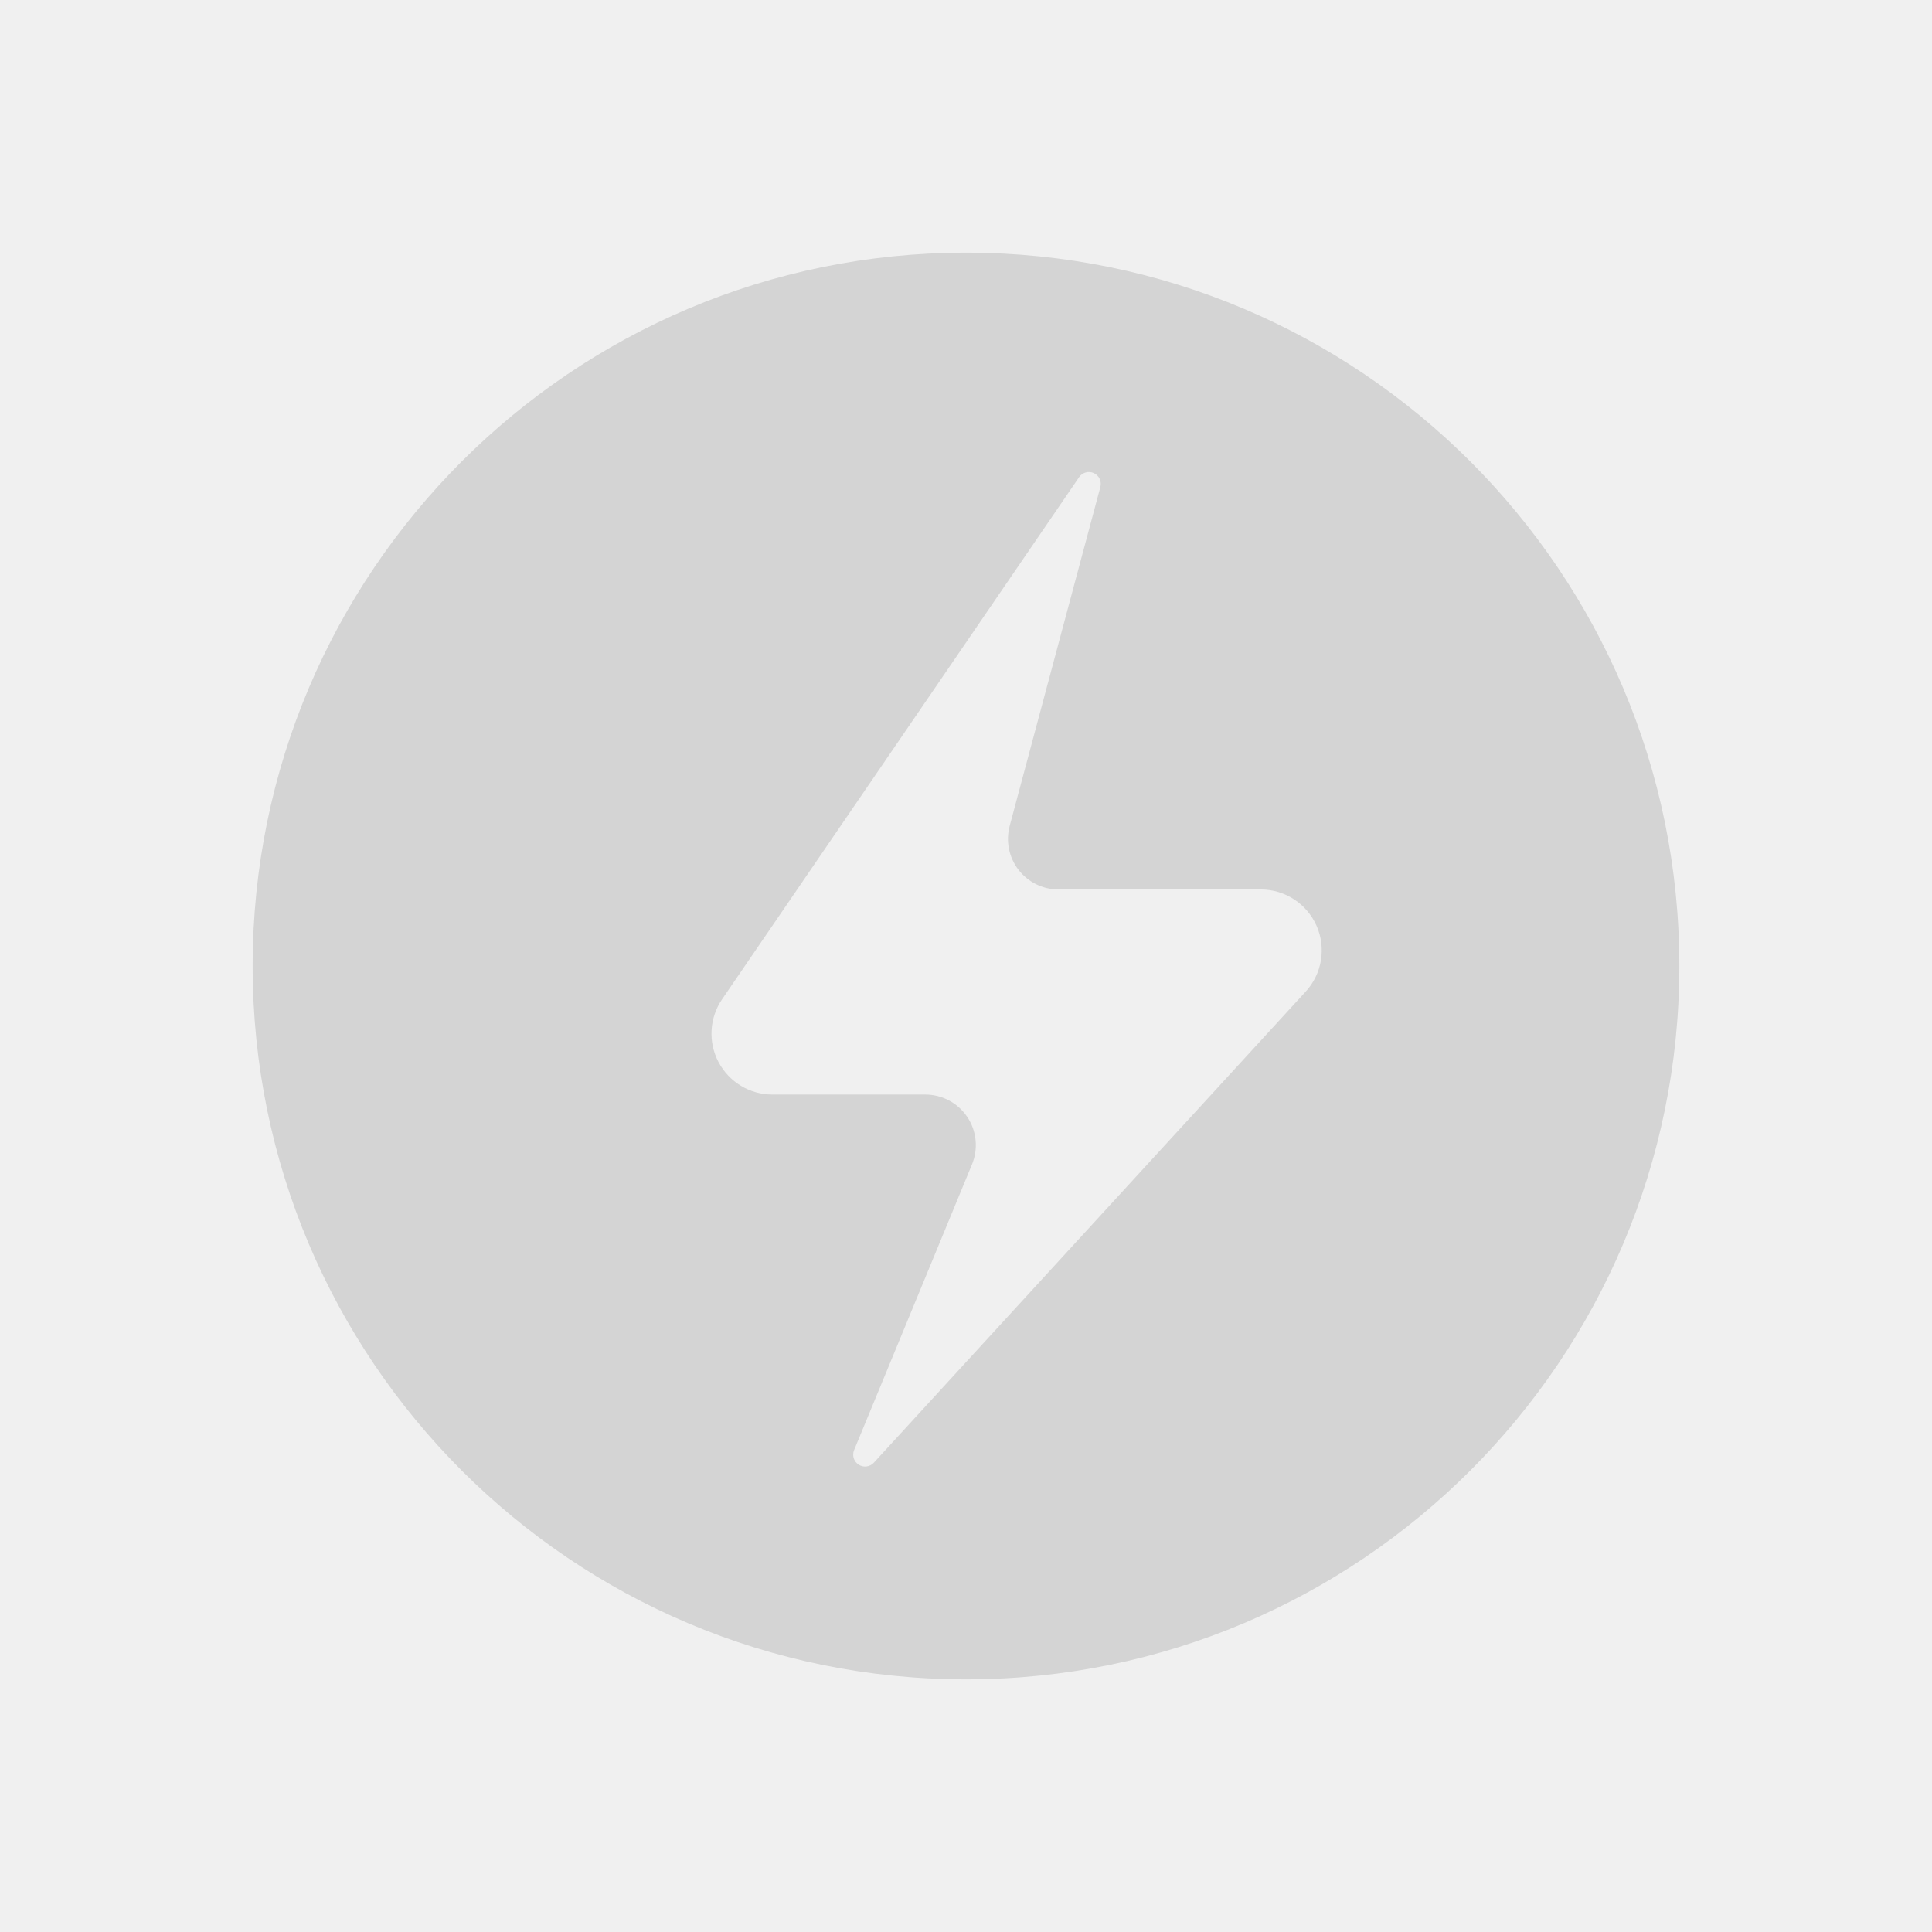
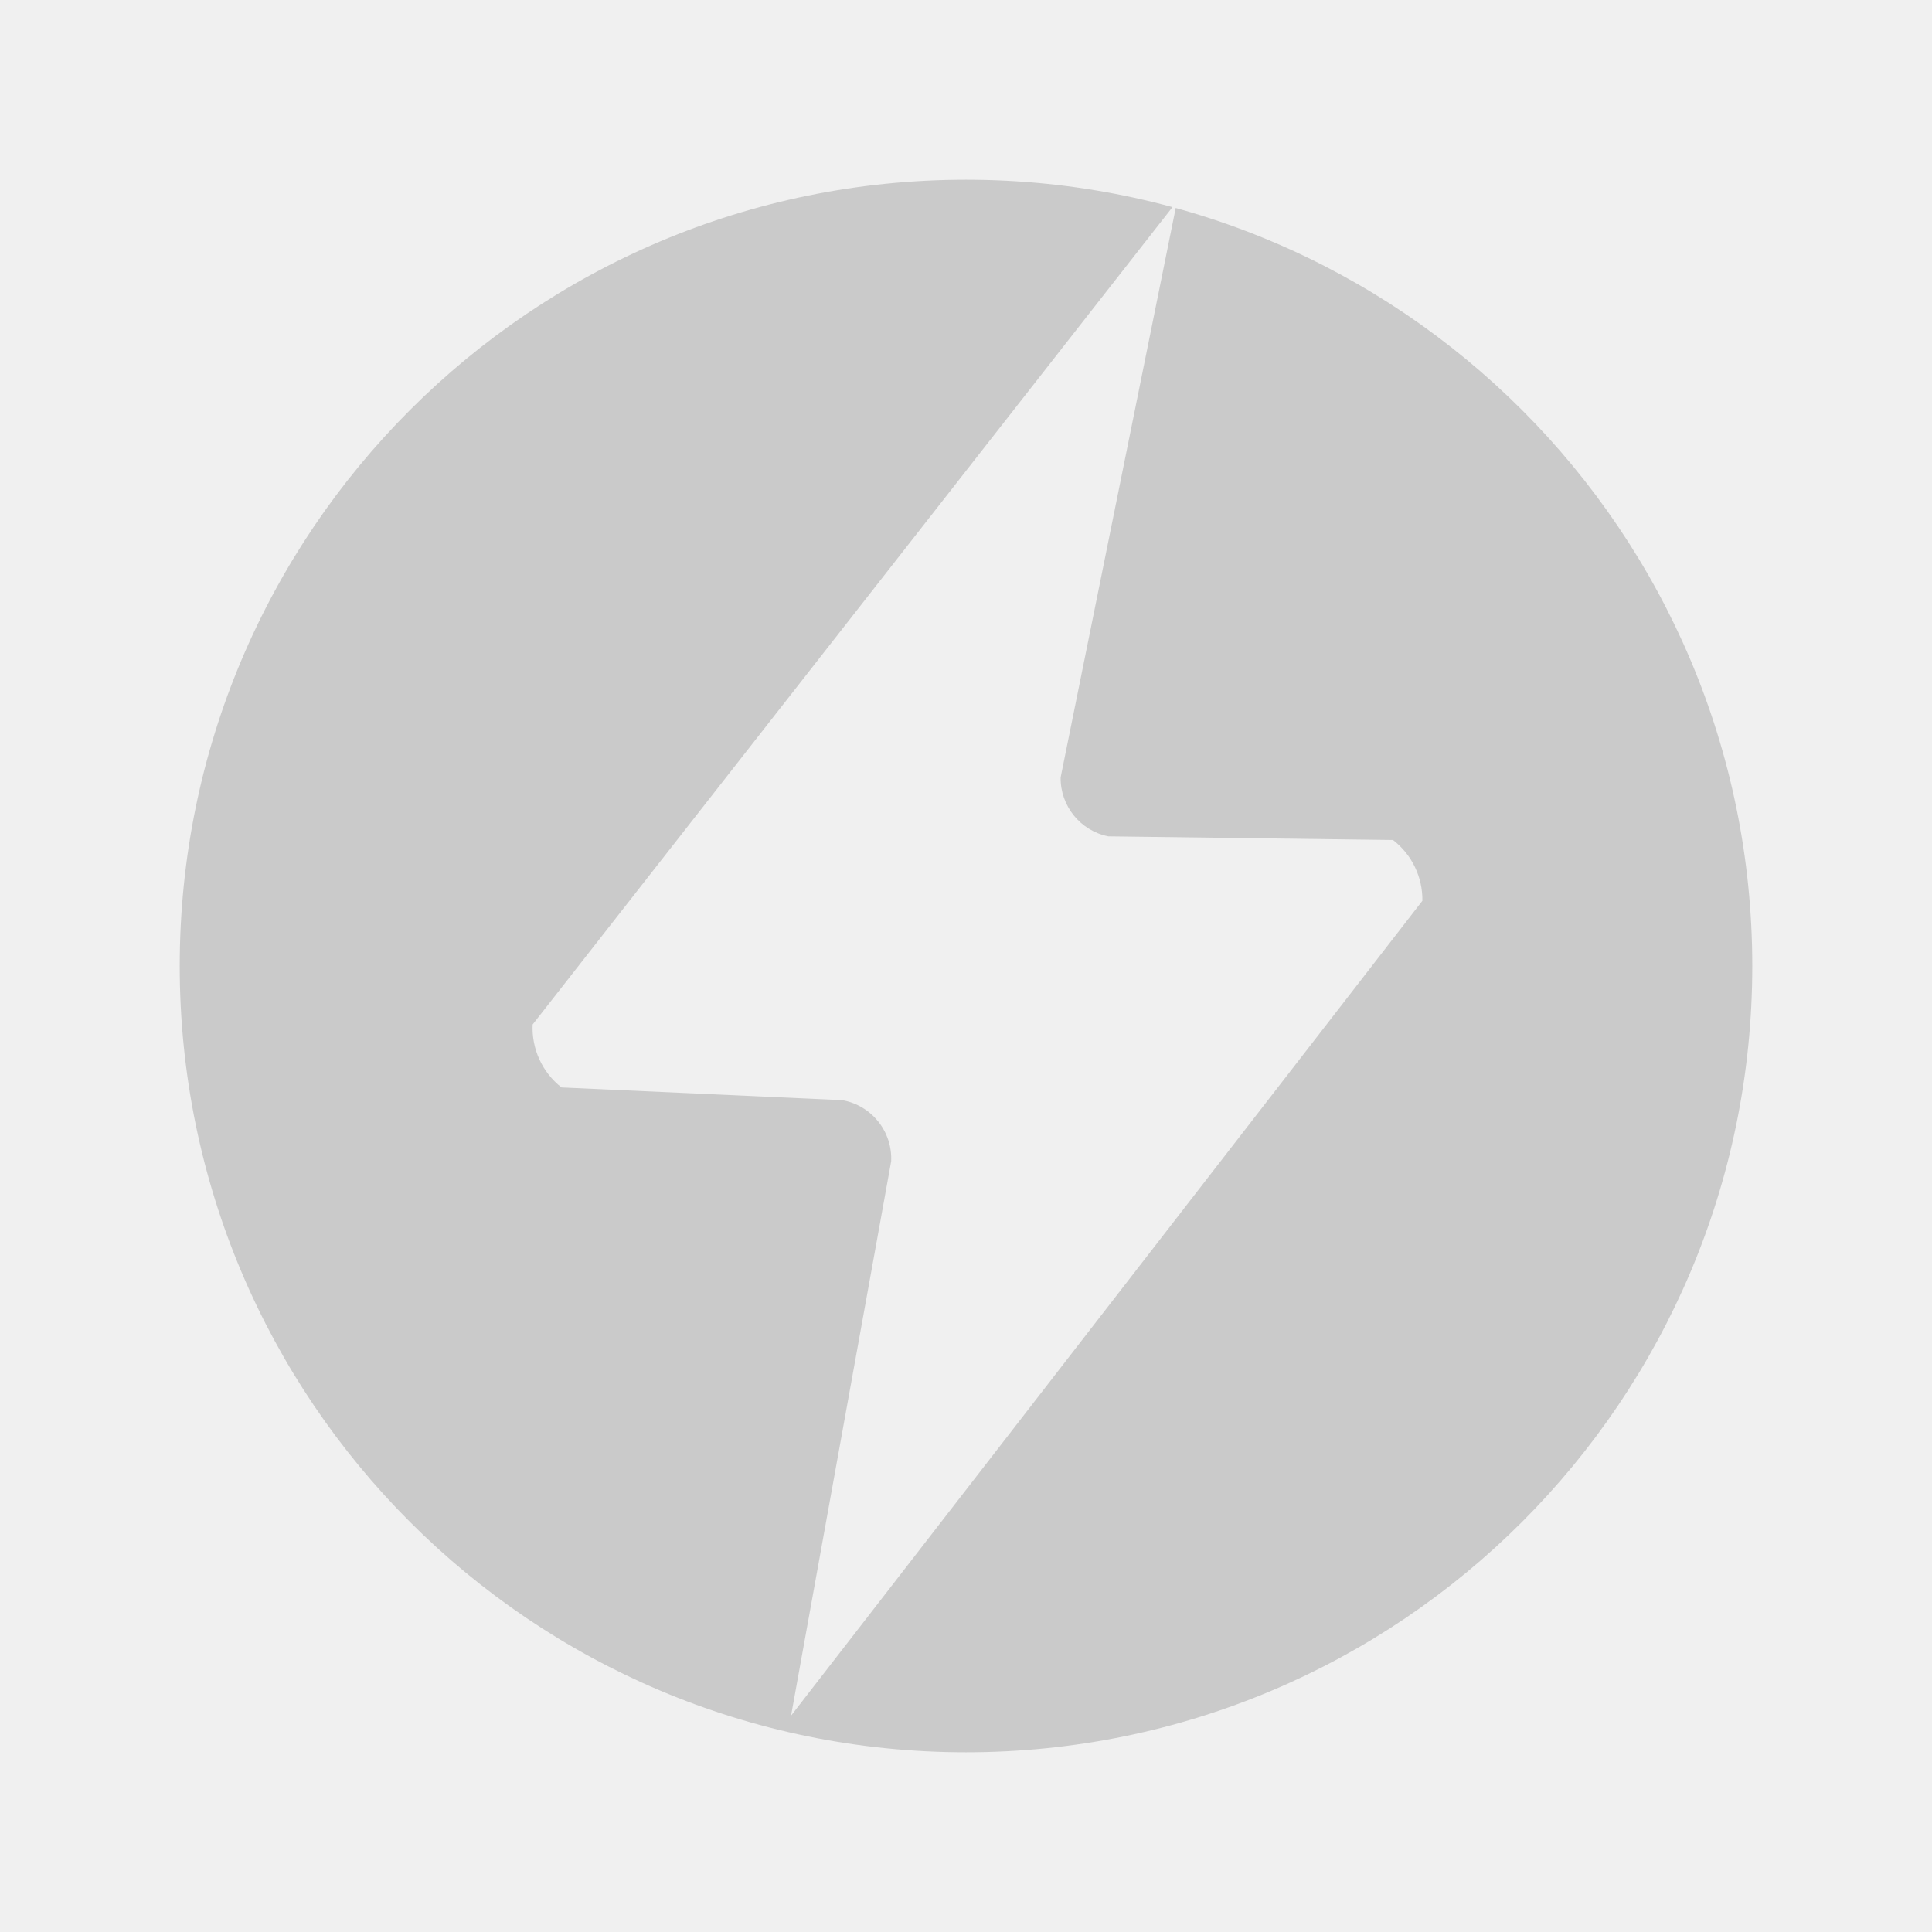
- <svg xmlns="http://www.w3.org/2000/svg" width="100%" height="100%" viewBox="0 0 260 260" fill="none">
+ <svg xmlns="http://www.w3.org/2000/svg" width="100%" height="100%" viewBox="44 44 172 172" fill="none">
  <defs>
    <mask id="voltCut">
-       <rect width="260" height="260" fill="#ffffff" />
-       <path d="M148.08 65.55A1.60 1.60 0 0 0 145.21 64.23L97.18 134.47A8.20 8.20 0 0 0 103.95 147.30L124.52 147.30A6.80 6.80 0 0 1 130.81 156.69L114.94 195.15A1.60 1.60 0 0 0 117.60 196.84L175.72 133.44A8.20 8.20 0 0 0 169.68 119.70L142.45 119.70A6.80 6.80 0 0 1 135.88 111.14Z" fill="#000000" />
+       <rect x="44" y="44" width="172" height="172" fill="#ffffff" />
+       <g transform="translate(130 130) scale(0.84) translate(-130 -130)">
+         <path d="M152.37 48.95L84.07 136.20A8.01 8.01 0 0 0 87.13 142.87L116.90 144.22A6.29 6.29 0 0 1 122.07 150.70L111.46 209.45L178.37 123.09A8.01 8.01 0 0 0 175.26 116.65L145.08 116.26A6.29 6.29 0 0 1 140.03 110.01Z" fill="#000000" />
+       </g>
    </mask>
  </defs>
-   <circle cx="130" cy="130" r="96" fill="#000000" fill-opacity="0.12" mask="url(#voltCut)" />
+   <circle cx="130" cy="130" r="70" fill="#000000" fill-opacity="0.16" mask="url(#voltCut)" />
</svg>
